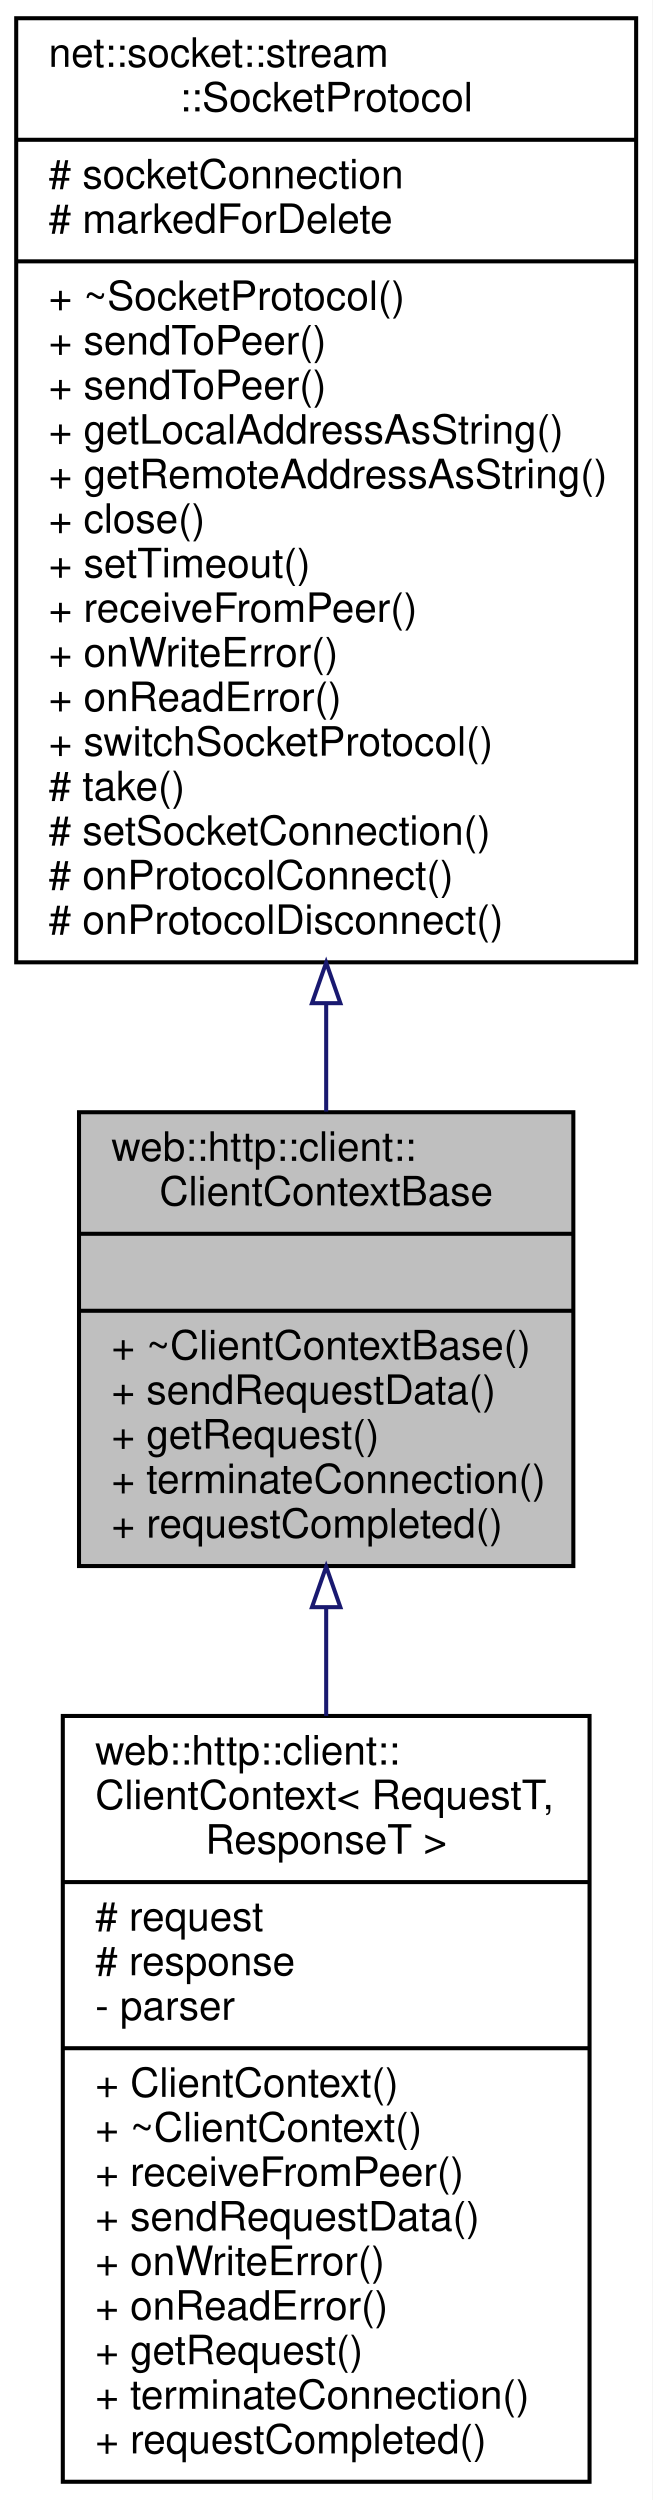
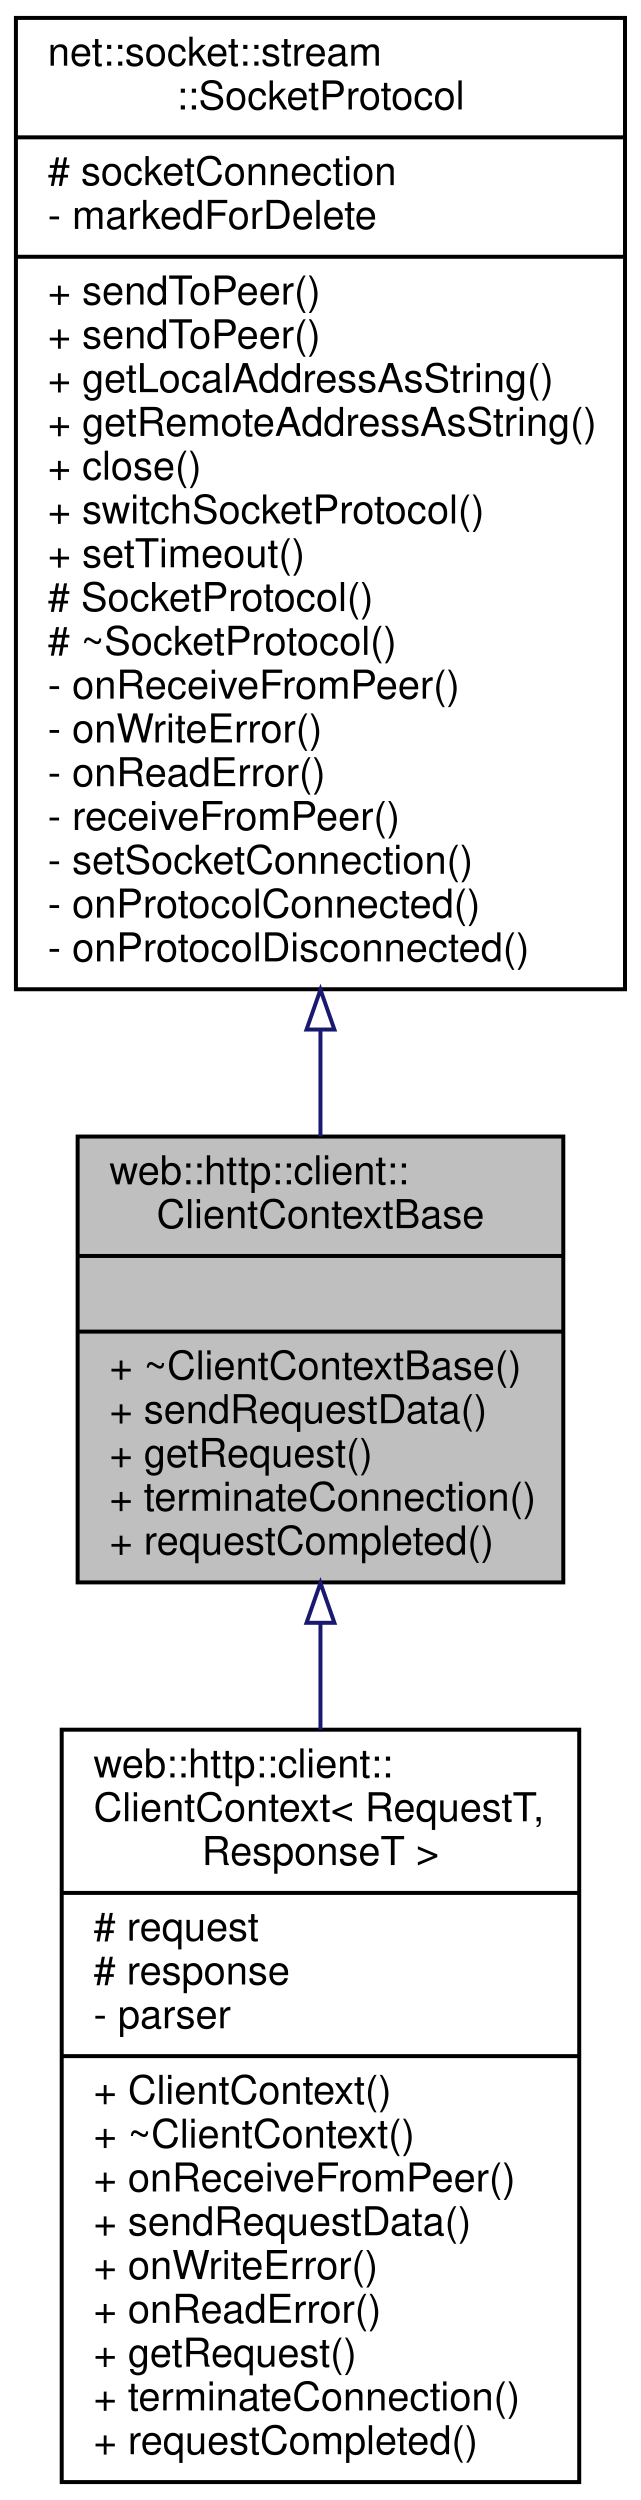
- <svg xmlns="http://www.w3.org/2000/svg" xmlns:xlink="http://www.w3.org/1999/xlink" width="161pt" height="617pt" viewBox="0.00 0.00 161.00 617.00">
-   <g id="graph0" class="graph" transform="scale(1 1) rotate(0) translate(4 613)">
-     <polygon fill="white" stroke="transparent" points="-4,4 -4,-613 157,-613 157,4 -4,4" />
+ <svg xmlns="http://www.w3.org/2000/svg" xmlns:xlink="http://www.w3.org/1999/xlink" width="161pt" height="628pt" viewBox="0.00 0.00 161.00 628.00">
+   <g id="graph0" class="graph" transform="scale(1 1) rotate(0) translate(4 624)">
+     <polygon fill="white" stroke="transparent" points="-4,4 -4,-624 157,-624 157,4 -4,4" />
    <g id="node1" class="node">
      <g id="a_node1">
        <a xlink:title=" ">
          <polygon fill="#bfbfbf" stroke="black" points="15.5,-226.5 15.5,-338.5 137.5,-338.5 137.5,-226.5 15.5,-226.5" />
          <text text-anchor="start" x="23.5" y="-326.5" font-family="Helvetica,sans-Serif" font-size="10.00">web::http::client::</text>
          <text text-anchor="middle" x="76.5" y="-315.5" font-family="Helvetica,sans-Serif" font-size="10.00">ClientContextBase</text>
          <polyline fill="none" stroke="black" points="15.5,-308.5 137.5,-308.5 " />
          <text text-anchor="middle" x="76.5" y="-296.5" font-family="Helvetica,sans-Serif" font-size="10.00"> </text>
          <polyline fill="none" stroke="black" points="15.5,-289.5 137.5,-289.5 " />
          <text text-anchor="start" x="23.5" y="-277.5" font-family="Helvetica,sans-Serif" font-size="10.00">+ ~ClientContextBase()</text>
          <text text-anchor="start" x="23.5" y="-266.5" font-family="Helvetica,sans-Serif" font-size="10.00">+ sendRequestData()</text>
          <text text-anchor="start" x="23.5" y="-255.5" font-family="Helvetica,sans-Serif" font-size="10.00">+ getRequest()</text>
          <text text-anchor="start" x="23.5" y="-244.5" font-family="Helvetica,sans-Serif" font-size="10.00">+ terminateConnection()</text>
          <text text-anchor="start" x="23.5" y="-233.5" font-family="Helvetica,sans-Serif" font-size="10.00">+ requestCompleted()</text>
        </a>
      </g>
    </g>
    <g id="node3" class="node">
      <g id="a_node3">
        <a xlink:href="classweb_1_1http_1_1client_1_1_client_context.html" target="_top" xlink:title=" ">
          <polygon fill="white" stroke="black" points="11.5,-0.5 11.5,-189.5 141.5,-189.5 141.5,-0.5 11.5,-0.5" />
          <text text-anchor="start" x="19.5" y="-177.5" font-family="Helvetica,sans-Serif" font-size="10.00">web::http::client::</text>
          <text text-anchor="start" x="19.5" y="-166.5" font-family="Helvetica,sans-Serif" font-size="10.00">ClientContext&lt; RequestT,</text>
          <text text-anchor="middle" x="76.5" y="-155.5" font-family="Helvetica,sans-Serif" font-size="10.00"> ResponseT &gt;</text>
          <polyline fill="none" stroke="black" points="11.5,-148.5 141.5,-148.5 " />
          <text text-anchor="start" x="19.5" y="-136.5" font-family="Helvetica,sans-Serif" font-size="10.00"># request</text>
          <text text-anchor="start" x="19.5" y="-125.5" font-family="Helvetica,sans-Serif" font-size="10.00"># response</text>
          <text text-anchor="start" x="19.5" y="-114.5" font-family="Helvetica,sans-Serif" font-size="10.00">- parser</text>
          <polyline fill="none" stroke="black" points="11.5,-107.5 141.5,-107.5 " />
          <text text-anchor="start" x="19.5" y="-95.5" font-family="Helvetica,sans-Serif" font-size="10.00">+ ClientContext()</text>
          <text text-anchor="start" x="19.5" y="-84.5" font-family="Helvetica,sans-Serif" font-size="10.00">+ ~ClientContext()</text>
-           <text text-anchor="start" x="19.5" y="-73.5" font-family="Helvetica,sans-Serif" font-size="10.00">+ receiveFromPeer()</text>
+           <text text-anchor="start" x="19.5" y="-73.5" font-family="Helvetica,sans-Serif" font-size="10.00">+ onReceiveFromPeer()</text>
          <text text-anchor="start" x="19.5" y="-62.5" font-family="Helvetica,sans-Serif" font-size="10.00">+ sendRequestData()</text>
          <text text-anchor="start" x="19.5" y="-51.5" font-family="Helvetica,sans-Serif" font-size="10.00">+ onWriteError()</text>
          <text text-anchor="start" x="19.5" y="-40.5" font-family="Helvetica,sans-Serif" font-size="10.00">+ onReadError()</text>
          <text text-anchor="start" x="19.5" y="-29.5" font-family="Helvetica,sans-Serif" font-size="10.00">+ getRequest()</text>
          <text text-anchor="start" x="19.5" y="-18.5" font-family="Helvetica,sans-Serif" font-size="10.00">+ terminateConnection()</text>
          <text text-anchor="start" x="19.5" y="-7.5" font-family="Helvetica,sans-Serif" font-size="10.00">+ requestCompleted()</text>
        </a>
      </g>
    </g>
    <g id="edge2" class="edge">
      <path fill="none" stroke="midnightblue" d="M76.5,-216.32C76.5,-207.62 76.5,-198.57 76.5,-189.5" />
      <polygon fill="none" stroke="midnightblue" points="73,-216.35 76.5,-226.35 80,-216.35 73,-216.35" />
    </g>
    <g id="node2" class="node">
      <g id="a_node2">
        <a xlink:href="classnet_1_1socket_1_1stream_1_1_socket_protocol.html" target="_top" xlink:title=" ">
-           <polygon fill="white" stroke="black" points="0,-375.5 0,-608.5 153,-608.5 153,-375.5 0,-375.5" />
-           <text text-anchor="start" x="8" y="-596.5" font-family="Helvetica,sans-Serif" font-size="10.00">net::socket::stream</text>
-           <text text-anchor="middle" x="76.5" y="-585.5" font-family="Helvetica,sans-Serif" font-size="10.00">::SocketProtocol</text>
-           <polyline fill="none" stroke="black" points="0,-578.5 153,-578.5 " />
-           <text text-anchor="start" x="8" y="-566.5" font-family="Helvetica,sans-Serif" font-size="10.00"># socketConnection</text>
-           <text text-anchor="start" x="8" y="-555.5" font-family="Helvetica,sans-Serif" font-size="10.00"># markedForDelete</text>
-           <polyline fill="none" stroke="black" points="0,-548.5 153,-548.5 " />
-           <text text-anchor="start" x="8" y="-536.5" font-family="Helvetica,sans-Serif" font-size="10.00">+ ~SocketProtocol()</text>
-           <text text-anchor="start" x="8" y="-525.5" font-family="Helvetica,sans-Serif" font-size="10.00">+ sendToPeer()</text>
-           <text text-anchor="start" x="8" y="-514.5" font-family="Helvetica,sans-Serif" font-size="10.00">+ sendToPeer()</text>
-           <text text-anchor="start" x="8" y="-503.5" font-family="Helvetica,sans-Serif" font-size="10.00">+ getLocalAddressAsString()</text>
-           <text text-anchor="start" x="8" y="-492.5" font-family="Helvetica,sans-Serif" font-size="10.00">+ getRemoteAddressAsString()</text>
-           <text text-anchor="start" x="8" y="-481.5" font-family="Helvetica,sans-Serif" font-size="10.00">+ close()</text>
-           <text text-anchor="start" x="8" y="-470.5" font-family="Helvetica,sans-Serif" font-size="10.00">+ setTimeout()</text>
-           <text text-anchor="start" x="8" y="-459.5" font-family="Helvetica,sans-Serif" font-size="10.00">+ receiveFromPeer()</text>
-           <text text-anchor="start" x="8" y="-448.5" font-family="Helvetica,sans-Serif" font-size="10.00">+ onWriteError()</text>
-           <text text-anchor="start" x="8" y="-437.5" font-family="Helvetica,sans-Serif" font-size="10.00">+ onReadError()</text>
-           <text text-anchor="start" x="8" y="-426.5" font-family="Helvetica,sans-Serif" font-size="10.00">+ switchSocketProtocol()</text>
-           <text text-anchor="start" x="8" y="-415.5" font-family="Helvetica,sans-Serif" font-size="10.00"># take()</text>
-           <text text-anchor="start" x="8" y="-404.5" font-family="Helvetica,sans-Serif" font-size="10.00"># setSocketConnection()</text>
-           <text text-anchor="start" x="8" y="-393.5" font-family="Helvetica,sans-Serif" font-size="10.00"># onProtocolConnect()</text>
-           <text text-anchor="start" x="8" y="-382.5" font-family="Helvetica,sans-Serif" font-size="10.00"># onProtocolDisconnect()</text>
+           <polygon fill="white" stroke="black" points="0,-375.5 0,-619.5 153,-619.5 153,-375.5 0,-375.5" />
+           <text text-anchor="start" x="8" y="-607.5" font-family="Helvetica,sans-Serif" font-size="10.00">net::socket::stream</text>
+           <text text-anchor="middle" x="76.5" y="-596.5" font-family="Helvetica,sans-Serif" font-size="10.00">::SocketProtocol</text>
+           <polyline fill="none" stroke="black" points="0,-589.5 153,-589.5 " />
+           <text text-anchor="start" x="8" y="-577.5" font-family="Helvetica,sans-Serif" font-size="10.00"># socketConnection</text>
+           <text text-anchor="start" x="8" y="-566.5" font-family="Helvetica,sans-Serif" font-size="10.00">- markedForDelete</text>
+           <polyline fill="none" stroke="black" points="0,-559.5 153,-559.5 " />
+           <text text-anchor="start" x="8" y="-547.5" font-family="Helvetica,sans-Serif" font-size="10.00">+ sendToPeer()</text>
+           <text text-anchor="start" x="8" y="-536.5" font-family="Helvetica,sans-Serif" font-size="10.00">+ sendToPeer()</text>
+           <text text-anchor="start" x="8" y="-525.5" font-family="Helvetica,sans-Serif" font-size="10.00">+ getLocalAddressAsString()</text>
+           <text text-anchor="start" x="8" y="-514.5" font-family="Helvetica,sans-Serif" font-size="10.00">+ getRemoteAddressAsString()</text>
+           <text text-anchor="start" x="8" y="-503.5" font-family="Helvetica,sans-Serif" font-size="10.00">+ close()</text>
+           <text text-anchor="start" x="8" y="-492.5" font-family="Helvetica,sans-Serif" font-size="10.00">+ switchSocketProtocol()</text>
+           <text text-anchor="start" x="8" y="-481.5" font-family="Helvetica,sans-Serif" font-size="10.00">+ setTimeout()</text>
+           <text text-anchor="start" x="8" y="-470.5" font-family="Helvetica,sans-Serif" font-size="10.00"># SocketProtocol()</text>
+           <text text-anchor="start" x="8" y="-459.5" font-family="Helvetica,sans-Serif" font-size="10.00"># ~SocketProtocol()</text>
+           <text text-anchor="start" x="8" y="-448.5" font-family="Helvetica,sans-Serif" font-size="10.00">- onReceiveFromPeer()</text>
+           <text text-anchor="start" x="8" y="-437.5" font-family="Helvetica,sans-Serif" font-size="10.00">- onWriteError()</text>
+           <text text-anchor="start" x="8" y="-426.5" font-family="Helvetica,sans-Serif" font-size="10.00">- onReadError()</text>
+           <text text-anchor="start" x="8" y="-415.5" font-family="Helvetica,sans-Serif" font-size="10.00">- receiveFromPeer()</text>
+           <text text-anchor="start" x="8" y="-404.5" font-family="Helvetica,sans-Serif" font-size="10.00">- setSocketConnection()</text>
+           <text text-anchor="start" x="8" y="-393.5" font-family="Helvetica,sans-Serif" font-size="10.00">- onProtocolConnected()</text>
+           <text text-anchor="start" x="8" y="-382.5" font-family="Helvetica,sans-Serif" font-size="10.00">- onProtocolDisconnected()</text>
        </a>
      </g>
    </g>
    <g id="edge1" class="edge">
-       <path fill="none" stroke="midnightblue" d="M76.5,-365.33C76.5,-356.1 76.5,-347.11 76.5,-338.68" />
-       <polygon fill="none" stroke="midnightblue" points="73,-365.42 76.5,-375.42 80,-365.42 73,-365.42" />
+       <path fill="none" stroke="midnightblue" d="M76.5,-365.23C76.5,-355.96 76.5,-346.95 76.5,-338.51" />
+       <polygon fill="none" stroke="midnightblue" points="73,-365.38 76.5,-375.38 80,-365.38 73,-365.38" />
    </g>
  </g>
</svg>
